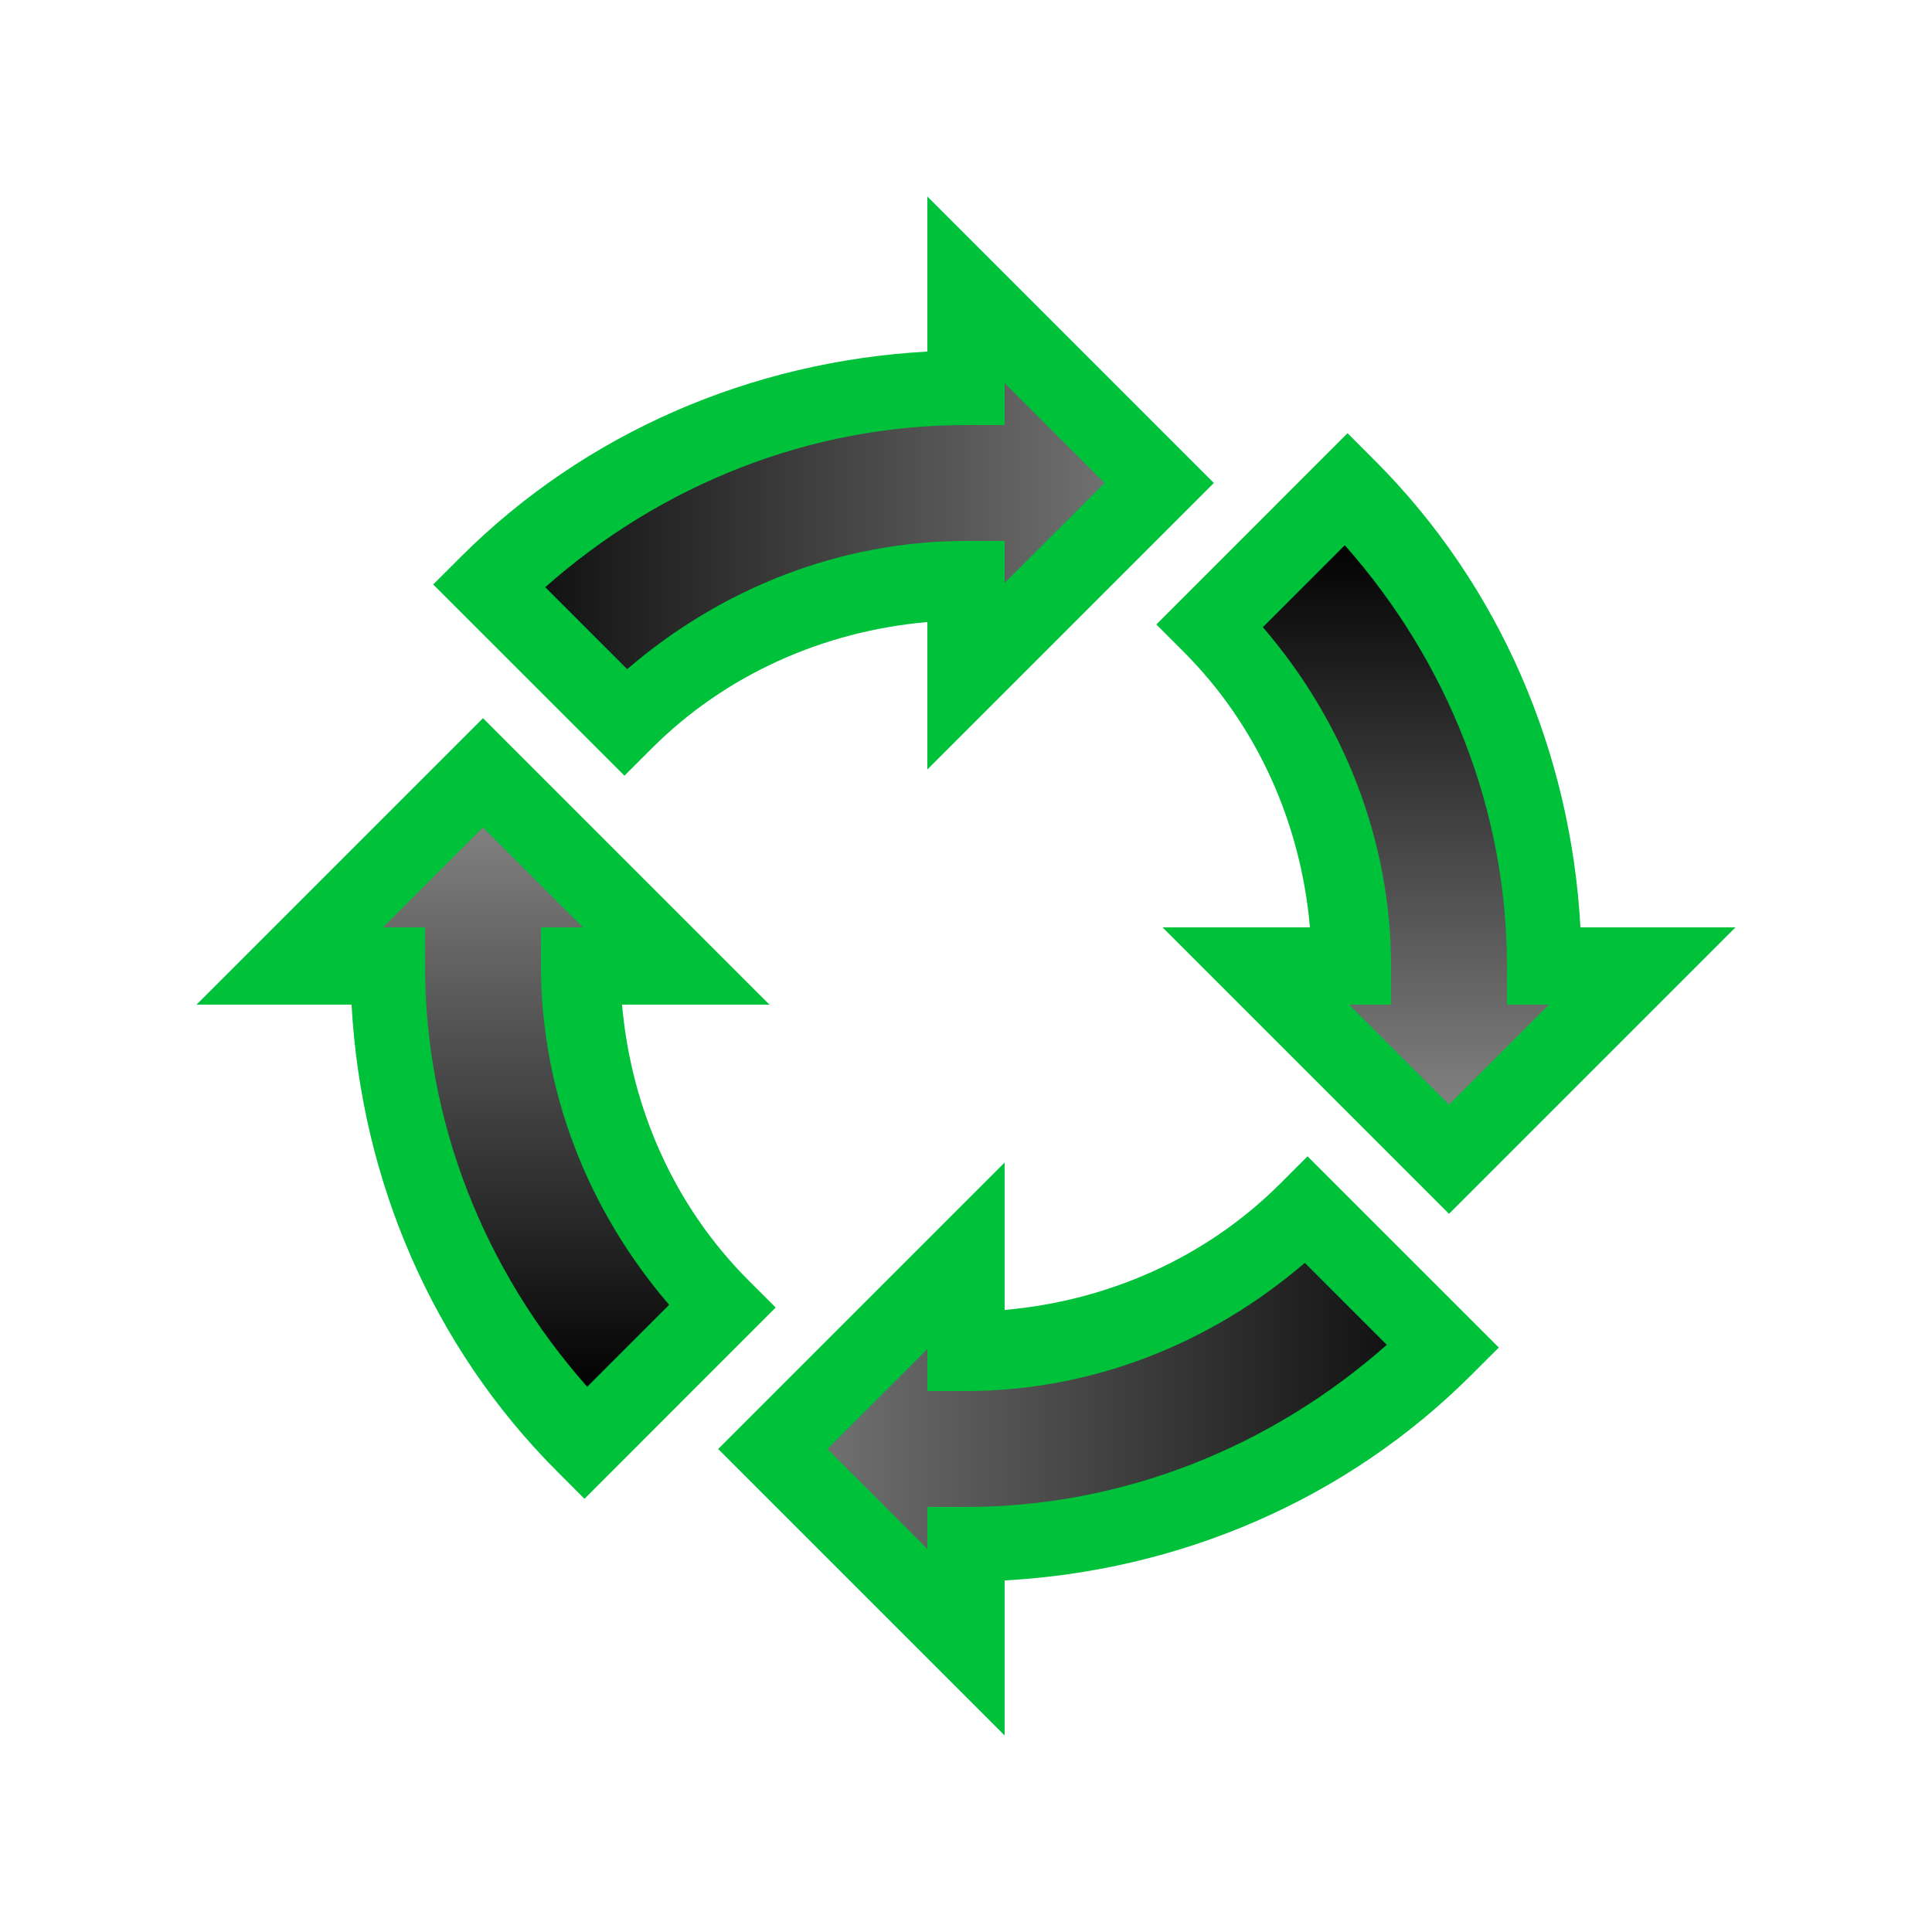
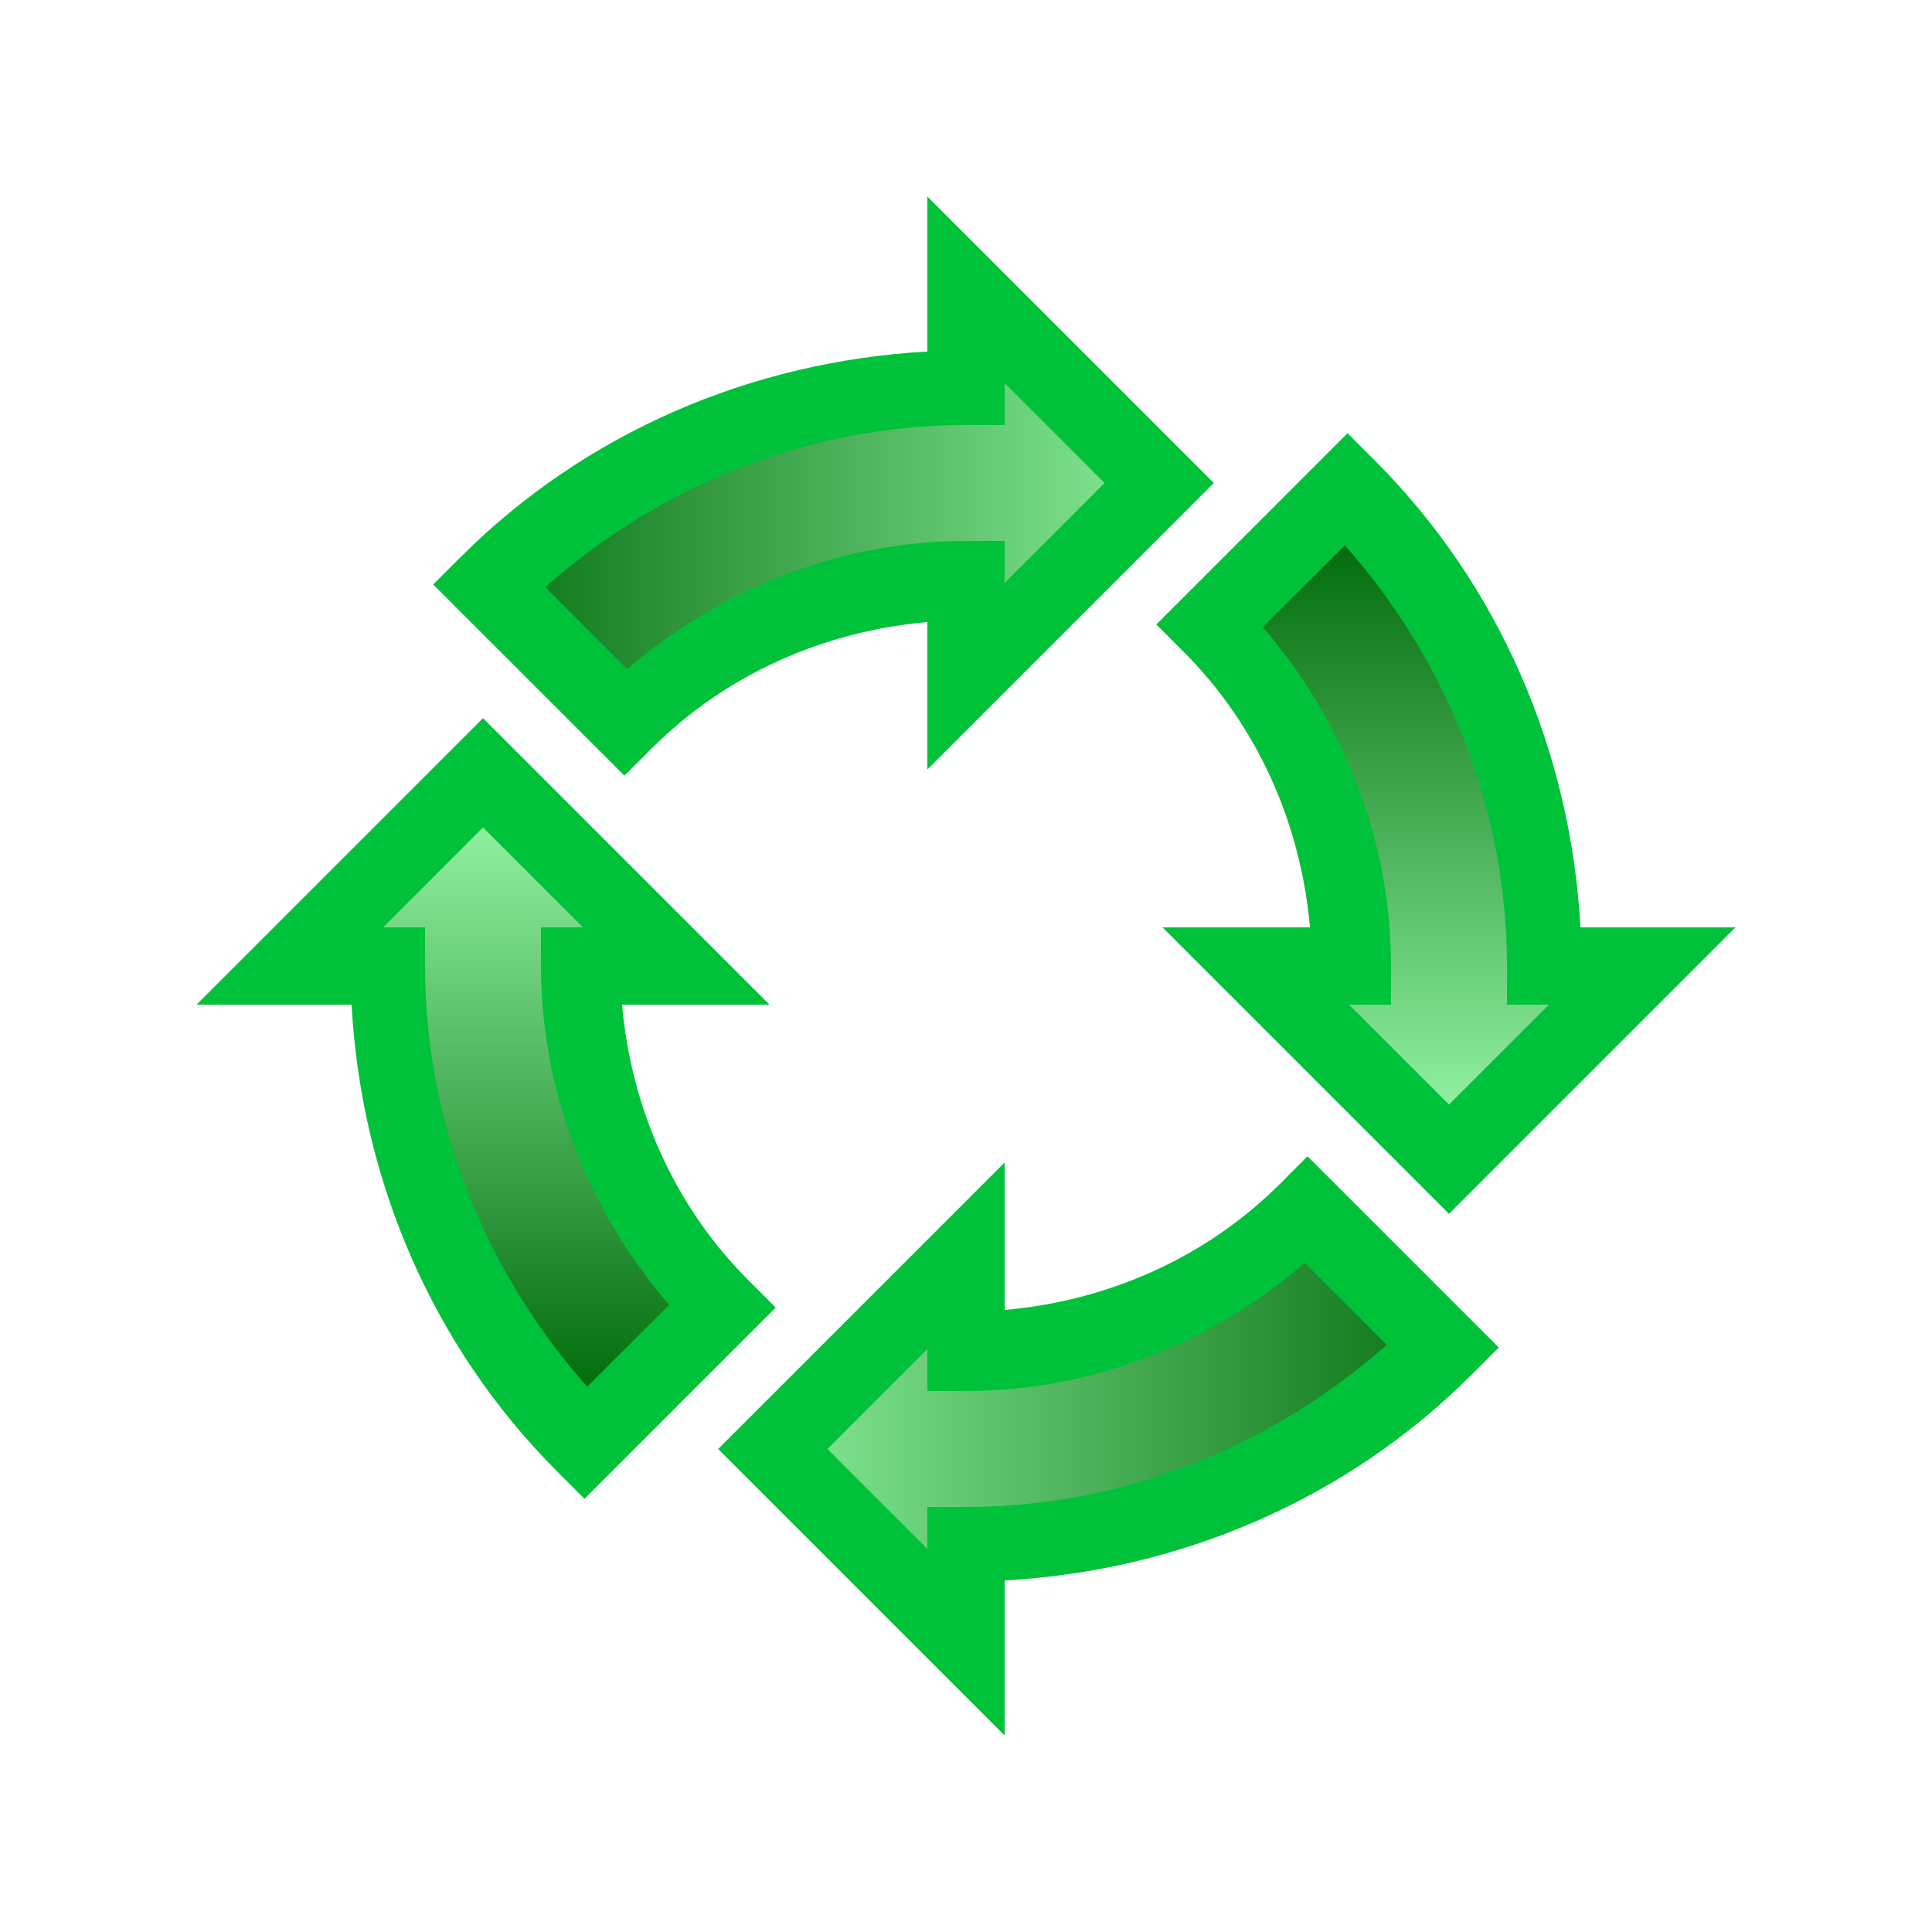
<svg xmlns="http://www.w3.org/2000/svg" xmlns:xlink="http://www.w3.org/1999/xlink" width="100mm" height="100mm" viewBox="0 0 100 100" version="1.1" id="svg1">
  <defs id="defs1">
+     <linearGradient id="linearGradient16">
+       <stop style="stop-color:#006a0a;stop-opacity:1;" offset="0" id="stop14" />
+       <stop style="stop-color:#91f2a2;stop-opacity:1;" offset="1" id="stop15" />
+     </linearGradient>
    <linearGradient id="linearGradient18">
      <stop style="stop-color:#000000;stop-opacity:1;" offset="0" id="stop17" />
      <stop style="stop-color:#828282;stop-opacity:1;" offset="1" id="stop18" />
    </linearGradient>
    <linearGradient xlink:href="#linearGradient18" id="linearGradient11" x1="22.423" y1="20.161" x2="62.828" y2="20.161" gradientUnits="userSpaceOnUse" gradientTransform="translate(3.8146972e-7,5.000065)" />
    <linearGradient xlink:href="#linearGradient18" id="linearGradient13" x1="79.839" y1="27.636" x2="79.839" y2="57.615" gradientUnits="userSpaceOnUse" gradientTransform="translate(-5.000064)" />
    <linearGradient xlink:href="#linearGradient18" id="linearGradient15" x1="77.577" y1="79.839" x2="37.172" y2="79.839" gradientUnits="userSpaceOnUse" gradientTransform="translate(3.8146972e-7,-5.000064)" />
-     <linearGradient xlink:href="#linearGradient18" id="linearGradient17" x1="20.161" y1="72.364" x2="20.161" y2="42.385" gradientUnits="userSpaceOnUse" gradientTransform="translate(5)" />
+     <linearGradient xlink:href="#linearGradient16" id="linearGradient17" x1="20.161" y1="72.364" x2="20.161" y2="42.385" gradientUnits="userSpaceOnUse" gradientTransform="translate(5)" />
+     <linearGradient xlink:href="#linearGradient16" id="linearGradient19" gradientUnits="userSpaceOnUse" gradientTransform="translate(3.8146972e-7,-5.000064)" x1="77.577" y1="79.839" x2="37.172" y2="79.839" />
+     <linearGradient xlink:href="#linearGradient16" id="linearGradient20" gradientUnits="userSpaceOnUse" gradientTransform="translate(-5.000064)" x1="79.839" y1="27.636" x2="79.839" y2="57.615" />
+     <linearGradient xlink:href="#linearGradient16" id="linearGradient21" gradientUnits="userSpaceOnUse" gradientTransform="translate(3.8146972e-7,5.000065)" x1="22.423" y1="20.161" x2="62.828" y2="20.161" />
+     <linearGradient xlink:href="#linearGradient16" id="linearGradient2" gradientUnits="userSpaceOnUse" gradientTransform="translate(5)" x1="20.161" y1="72.364" x2="20.161" y2="42.385" />
  </defs>
  <g id="layer1">
-     <g id="path2" style="opacity:1">
-       <path style="baseline-shift:baseline;display:inline;overflow:visible;vector-effect:none;fill:url(#linearGradient11);stroke-linecap:round;enable-background:accumulate;stop-color:#000000;stop-opacity:1" d="m 50,15 v 0 l 10,10 -10,10 V 30 c -6.63,6.5e-5 -12.989,2.634 -17.678,7.322 L 25.251,30.251 C 31.815,23.688 40.717,20 50,20 Z" id="path18" />
-       <path style="baseline-shift:baseline;display:inline;overflow:visible;vector-effect:none;fill:#00c23a;fill-opacity:1;stroke-linecap:round;enable-background:accumulate;stop-color:#000000;stop-opacity:1" d="m 48,10.172 v 8.025 c -9.075,0.497 -17.702,4.181 -24.162,10.641 l -1.416,1.414 9.9,9.898 1.414,-1.414 C 37.572,34.901 42.64,32.669 48,32.197 v 7.631 L 62.828,25 Z m 4,9.656 L 57.172,25 52,30.172 V 28 h -2 c -6.483,6.4e-5 -12.656,2.435 -17.537,6.635 L 28.221,30.393 C 34.236,25.073 41.924,22 50,22 h 2 z" id="path19" />
+     <g id="g1">
+       <g id="path2" style="opacity:1">
+         <path style="baseline-shift:baseline;display:inline;overflow:visible;vector-effect:none;fill:url(#linearGradient21);stroke-linecap:round;enable-background:accumulate;stop-color:#000000;stop-opacity:1" d="m 50,15 v 0 l 10,10 -10,10 V 30 c -6.63,6.5e-5 -12.989,2.634 -17.678,7.322 L 25.251,30.251 C 31.815,23.688 40.717,20 50,20 Z" id="path18" />
+         <path style="baseline-shift:baseline;display:inline;overflow:visible;vector-effect:none;fill:#00c23a;fill-opacity:1;stroke-linecap:round;enable-background:accumulate;stop-color:#000000;stop-opacity:1" d="m 48,10.172 v 8.025 c -9.075,0.497 -17.702,4.181 -24.162,10.641 l -1.416,1.414 9.9,9.898 1.414,-1.414 C 37.572,34.901 42.64,32.669 48,32.197 v 7.631 L 62.828,25 Z m 4,9.656 L 57.172,25 52,30.172 V 28 h -2 c -6.483,6.4e-5 -12.656,2.435 -17.537,6.635 L 28.221,30.393 C 34.236,25.073 41.924,22 50,22 h 2 z" id="path19" />
+       </g>
+       <g id="path6" style="opacity:1">
+         <path style="baseline-shift:baseline;display:inline;overflow:visible;vector-effect:none;fill:url(#linearGradient20);stroke-linecap:round;enable-background:accumulate;stop-color:#000000;stop-opacity:1" d="m 85,50 v 0 l -10,10 -10,-10 h 5 c -6.5e-5,-6.63 -2.634,-12.989 -7.322,-17.678 l 7.071,-7.071 C 76.312,31.815 80,40.717 80,50 Z" id="path22" />
+         <path style="baseline-shift:baseline;display:inline;overflow:visible;vector-effect:none;fill:#00c23a;fill-opacity:1;stroke-linecap:round;enable-background:accumulate;stop-color:#000000;stop-opacity:1" d="m 69.748,22.422 -9.898,9.9 1.414,1.414 C 65.099,37.572 67.331,42.64 67.803,48 H 60.172 L 75,62.828 89.828,48 H 81.803 C 81.306,38.925 77.622,30.298 71.162,23.838 Z m -0.141,5.799 C 74.927,34.236 78,41.924 78,50 v 2 h 2.172 L 75,57.172 69.828,52 H 72 v -2 c -6.4e-5,-6.483 -2.435,-12.656 -6.635,-17.537 z" id="path23" />
+       </g>
+       <g id="path7" style="opacity:1">
+         <path style="baseline-shift:baseline;display:inline;overflow:visible;vector-effect:none;fill:url(#linearGradient19);stroke-linecap:round;enable-background:accumulate;stop-color:#000000;stop-opacity:1" d="m 50,85 v 0 l -10,-10 10,-10 v 5 c 6.63,-6.5e-5 12.989,-2.634 17.678,-7.322 l 7.071,7.071 C 68.185,76.312 59.283,80 50,80 Z" id="path24" />
+         <path style="baseline-shift:baseline;display:inline;overflow:visible;vector-effect:none;fill:#00c23a;fill-opacity:1;stroke-linecap:round;enable-background:accumulate;stop-color:#000000;stop-opacity:1" d="m 67.678,59.85 -1.414,1.414 C 62.428,65.099 57.36,67.331 52,67.803 V 60.172 L 37.172,75 52,89.828 v -8.025 c 9.075,-0.497 17.702,-4.181 24.162,-10.641 l 1.416,-1.414 z m -0.141,5.516 4.242,4.242 C 65.764,74.927 58.076,78 50,78 h -2 v 2.172 L 42.828,75 48,69.828 V 72 h 2 c 6.483,-6.4e-5 12.656,-2.435 17.537,-6.635 z" id="path25" />
+       </g>
+       <g id="path8" style="opacity:1">
+         <path style="baseline-shift:baseline;display:inline;overflow:visible;vector-effect:none;fill:url(#linearGradient2);stroke-linecap:round;enable-background:accumulate;stop-color:#000000;stop-opacity:1" d="m 15,50 v 0 L 25,40 35,50 h -5 c 6.5e-5,6.63 2.634,12.989 7.322,17.678 l -7.071,7.071 C 23.687,68.185 20,59.283 20,50 Z" id="path20" />
+         <path style="baseline-shift:baseline;display:inline;overflow:visible;vector-effect:none;fill:#00c23a;fill-opacity:1;stroke-linecap:round;enable-background:accumulate;stop-color:#000000;stop-opacity:1" d="M 25,37.172 10.172,52 h 8.025 c 0.497,9.075 4.181,17.702 10.641,24.162 l 1.414,1.416 9.898,-9.9 -1.414,-1.414 C 34.901,62.428 32.669,57.36 32.197,52 h 7.631 z m 0,5.656 L 30.172,48 H 28 v 2 c 6.4e-5,6.483 2.435,12.656 6.635,17.537 l -4.242,4.242 C 25.073,65.764 22,58.076 22,50 v -2 h -2.172 z" id="path21" />
+       </g>
    </g>
-     <g id="path6" style="opacity:1">
-       <path style="baseline-shift:baseline;display:inline;overflow:visible;vector-effect:none;fill:url(#linearGradient13);stroke-linecap:round;enable-background:accumulate;stop-color:#000000;stop-opacity:1" d="m 85,50 v 0 l -10,10 -10,-10 h 5 c -6.5e-5,-6.63 -2.634,-12.989 -7.322,-17.678 l 7.071,-7.071 C 76.312,31.815 80,40.717 80,50 Z" id="path22" />
-       <path style="baseline-shift:baseline;display:inline;overflow:visible;vector-effect:none;fill:#00c23a;fill-opacity:1;stroke-linecap:round;enable-background:accumulate;stop-color:#000000;stop-opacity:1" d="m 69.748,22.422 -9.898,9.9 1.414,1.414 C 65.099,37.572 67.331,42.64 67.803,48 H 60.172 L 75,62.828 89.828,48 H 81.803 C 81.306,38.925 77.622,30.298 71.162,23.838 Z m -0.141,5.799 C 74.927,34.236 78,41.924 78,50 v 2 h 2.172 L 75,57.172 69.828,52 H 72 v -2 c -6.4e-5,-6.483 -2.435,-12.656 -6.635,-17.537 z" id="path23" />
-     </g>
-     <g id="path7" style="opacity:1">
-       <path style="baseline-shift:baseline;display:inline;overflow:visible;vector-effect:none;fill:url(#linearGradient15);stroke-linecap:round;enable-background:accumulate;stop-color:#000000;stop-opacity:1" d="m 50,85 v 0 l -10,-10 10,-10 v 5 c 6.63,-6.5e-5 12.989,-2.634 17.678,-7.322 l 7.071,7.071 C 68.185,76.312 59.283,80 50,80 Z" id="path24" />
-       <path style="baseline-shift:baseline;display:inline;overflow:visible;vector-effect:none;fill:#00c23a;fill-opacity:1;stroke-linecap:round;enable-background:accumulate;stop-color:#000000;stop-opacity:1" d="m 67.678,59.85 -1.414,1.414 C 62.428,65.099 57.36,67.331 52,67.803 V 60.172 L 37.172,75 52,89.828 v -8.025 c 9.075,-0.497 17.702,-4.181 24.162,-10.641 l 1.416,-1.414 z m -0.141,5.516 4.242,4.242 C 65.764,74.927 58.076,78 50,78 h -2 v 2.172 L 42.828,75 48,69.828 V 72 h 2 c 6.483,-6.4e-5 12.656,-2.435 17.537,-6.635 z" id="path25" />
-     </g>
-     <g id="path8" style="opacity:1">
-       <path style="baseline-shift:baseline;display:inline;overflow:visible;vector-effect:none;fill:url(#linearGradient17);stroke-linecap:round;enable-background:accumulate;stop-color:#000000;stop-opacity:1" d="m 15,50 v 0 L 25,40 35,50 h -5 c 6.5e-5,6.63 2.634,12.989 7.322,17.678 l -7.071,7.071 C 23.687,68.185 20,59.283 20,50 Z" id="path20" />
-       <path style="baseline-shift:baseline;display:inline;overflow:visible;vector-effect:none;fill:#00c23a;fill-opacity:1;stroke-linecap:round;enable-background:accumulate;stop-color:#000000;stop-opacity:1" d="M 25,37.172 10.172,52 h 8.025 c 0.497,9.075 4.181,17.702 10.641,24.162 l 1.414,1.416 9.898,-9.9 -1.414,-1.414 C 34.901,62.428 32.669,57.36 32.197,52 h 7.631 z m 0,5.656 L 30.172,48 H 28 v 2 c 6.4e-5,6.483 2.435,12.656 6.635,17.537 l -4.242,4.242 C 25.073,65.764 22,58.076 22,50 v -2 h -2.172 z" id="path21" />
+     <g id="g13" style="display:none">
+       <g id="g3" style="opacity:1">
+         <path style="baseline-shift:baseline;display:inline;overflow:visible;vector-effect:none;fill:url(#linearGradient11);stroke-linecap:round;enable-background:accumulate;stop-color:#000000;stop-opacity:1" d="m 50,15 v 0 l 10,10 -10,10 V 30 c -6.63,6.5e-5 -12.989,2.634 -17.678,7.322 L 25.251,30.251 C 31.815,23.688 40.717,20 50,20 Z" id="path1" />
+         <path style="baseline-shift:baseline;display:inline;overflow:visible;vector-effect:none;fill:#616161;fill-opacity:1;stroke-linecap:round;enable-background:accumulate;stop-color:#000000;stop-opacity:1" d="m 48,10.172 v 8.025 c -9.075,0.497 -17.702,4.181 -24.162,10.641 l -1.416,1.414 9.9,9.898 1.414,-1.414 C 37.572,34.901 42.64,32.669 48,32.197 v 7.631 L 62.828,25 Z m 4,9.656 L 57.172,25 52,30.172 V 28 h -2 c -6.483,6.4e-5 -12.656,2.435 -17.537,6.635 L 28.221,30.393 C 34.236,25.073 41.924,22 50,22 h 2 z" id="path3" />
+       </g>
+       <g id="g5" style="opacity:1">
+         <path style="baseline-shift:baseline;display:inline;overflow:visible;vector-effect:none;fill:url(#linearGradient13);stroke-linecap:round;enable-background:accumulate;stop-color:#000000;stop-opacity:1" d="m 85,50 v 0 l -10,10 -10,-10 h 5 c -6.5e-5,-6.63 -2.634,-12.989 -7.322,-17.678 l 7.071,-7.071 C 76.312,31.815 80,40.717 80,50 Z" id="path4" />
+         <path style="baseline-shift:baseline;display:inline;overflow:visible;vector-effect:none;fill:#616161;fill-opacity:1;stroke-linecap:round;enable-background:accumulate;stop-color:#000000;stop-opacity:1" d="m 69.748,22.422 -9.898,9.9 1.414,1.414 C 65.099,37.572 67.331,42.64 67.803,48 H 60.172 L 75,62.828 89.828,48 H 81.803 C 81.306,38.925 77.622,30.298 71.162,23.838 Z m -0.141,5.799 C 74.927,34.236 78,41.924 78,50 v 2 h 2.172 L 75,57.172 69.828,52 H 72 v -2 c -6.4e-5,-6.483 -2.435,-12.656 -6.635,-17.537 z" id="path5" />
+       </g>
+       <g id="g10" style="opacity:1">
+         <path style="baseline-shift:baseline;display:inline;overflow:visible;vector-effect:none;fill:url(#linearGradient15);stroke-linecap:round;enable-background:accumulate;stop-color:#000000;stop-opacity:1" d="m 50,85 v 0 l -10,-10 10,-10 v 5 c 6.63,-6.5e-5 12.989,-2.634 17.678,-7.322 l 7.071,7.071 C 68.185,76.312 59.283,80 50,80 Z" id="path9" />
+         <path style="baseline-shift:baseline;display:inline;overflow:visible;vector-effect:none;fill:#616161;fill-opacity:1;stroke-linecap:round;enable-background:accumulate;stop-color:#000000;stop-opacity:1" d="m 67.678,59.85 -1.414,1.414 C 62.428,65.099 57.36,67.331 52,67.803 V 60.172 L 37.172,75 52,89.828 v -8.025 c 9.075,-0.497 17.702,-4.181 24.162,-10.641 l 1.416,-1.414 z m -0.141,5.516 4.242,4.242 C 65.764,74.927 58.076,78 50,78 h -2 v 2.172 L 42.828,75 48,69.828 V 72 h 2 c 6.483,-6.4e-5 12.656,-2.435 17.537,-6.635 z" id="path10" />
+       </g>
+       <g id="g12" style="opacity:1">
+         <path style="baseline-shift:baseline;display:inline;overflow:visible;vector-effect:none;fill:url(#linearGradient17);stroke-linecap:round;enable-background:accumulate;stop-color:#000000;stop-opacity:1" d="m 15,50 v 0 L 25,40 35,50 h -5 c 6.5e-5,6.63 2.634,12.989 7.322,17.678 l -7.071,7.071 C 23.687,68.185 20,59.283 20,50 Z" id="path11" />
+         <path style="baseline-shift:baseline;display:inline;overflow:visible;vector-effect:none;fill:#616161;fill-opacity:1;stroke-linecap:round;enable-background:accumulate;stop-color:#000000;stop-opacity:1" d="M 25,37.172 10.172,52 h 8.025 c 0.497,9.075 4.181,17.702 10.641,24.162 l 1.414,1.416 9.898,-9.9 -1.414,-1.414 C 34.901,62.428 32.669,57.36 32.197,52 h 7.631 z m 0,5.656 L 30.172,48 H 28 v 2 c 6.4e-5,6.483 2.435,12.656 6.635,17.537 l -4.242,4.242 C 25.073,65.764 22,58.076 22,50 v -2 h -2.172 z" id="path12" />
+       </g>
    </g>
  </g>
</svg>
